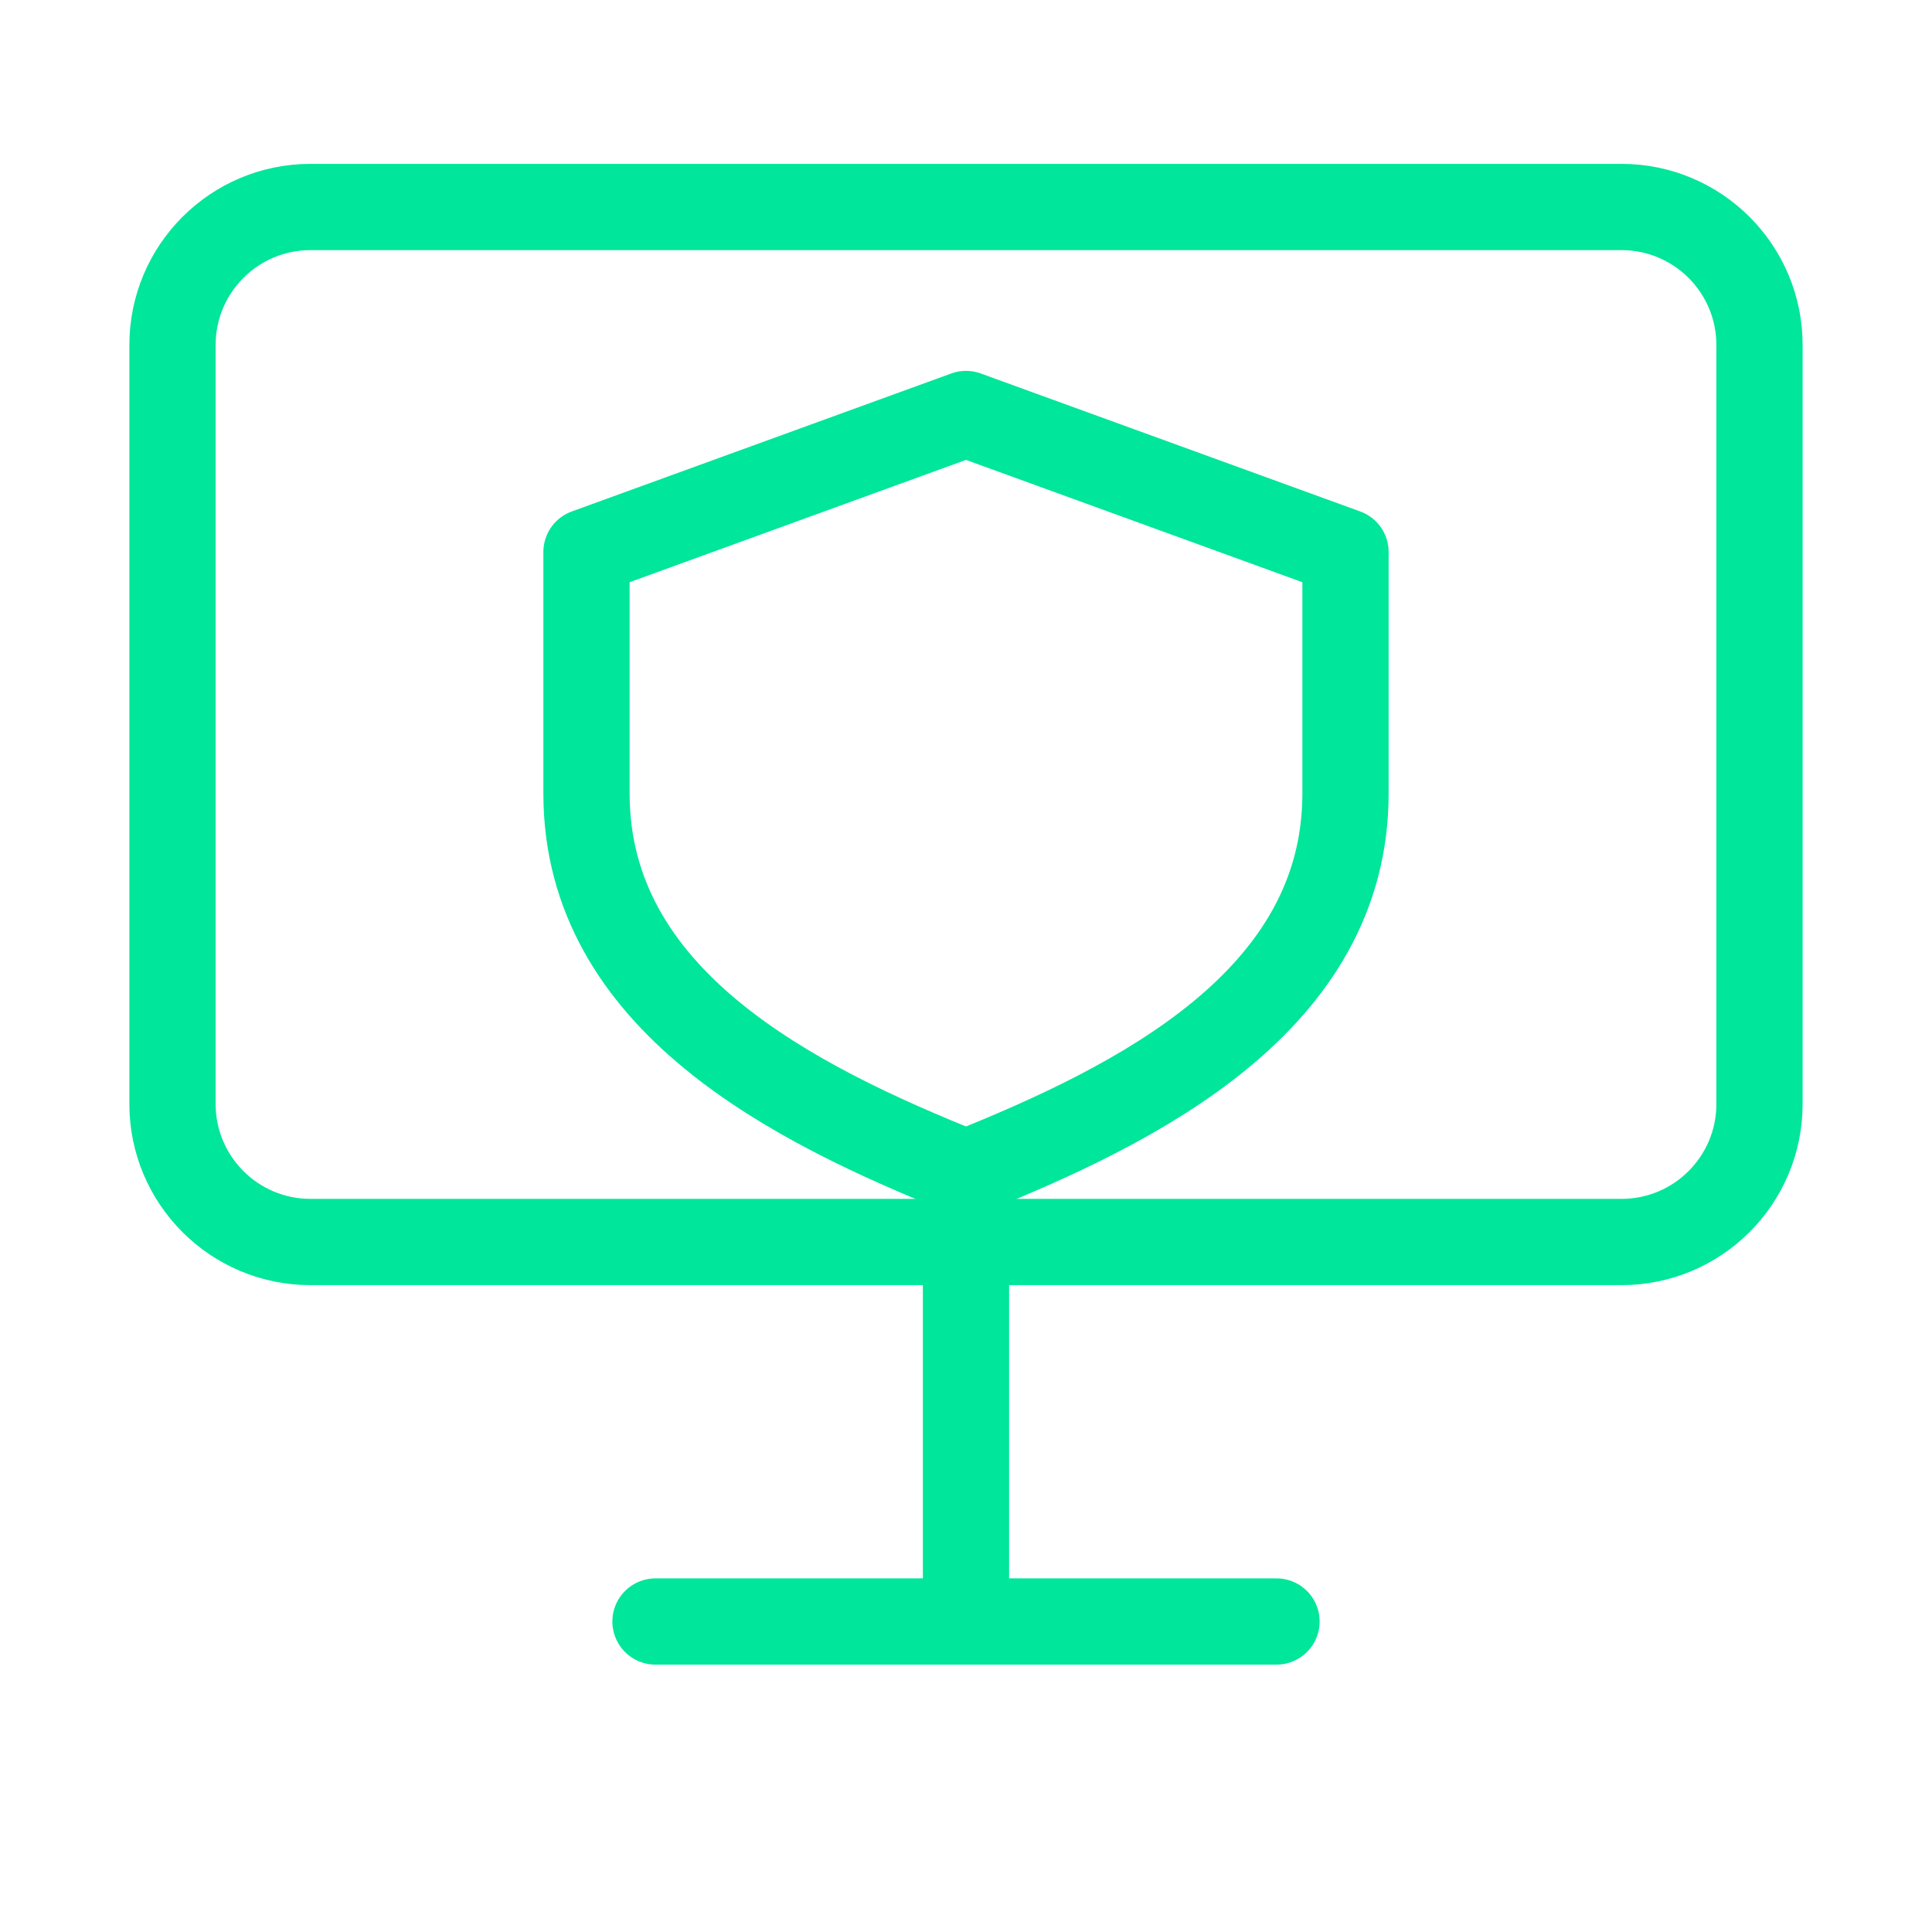
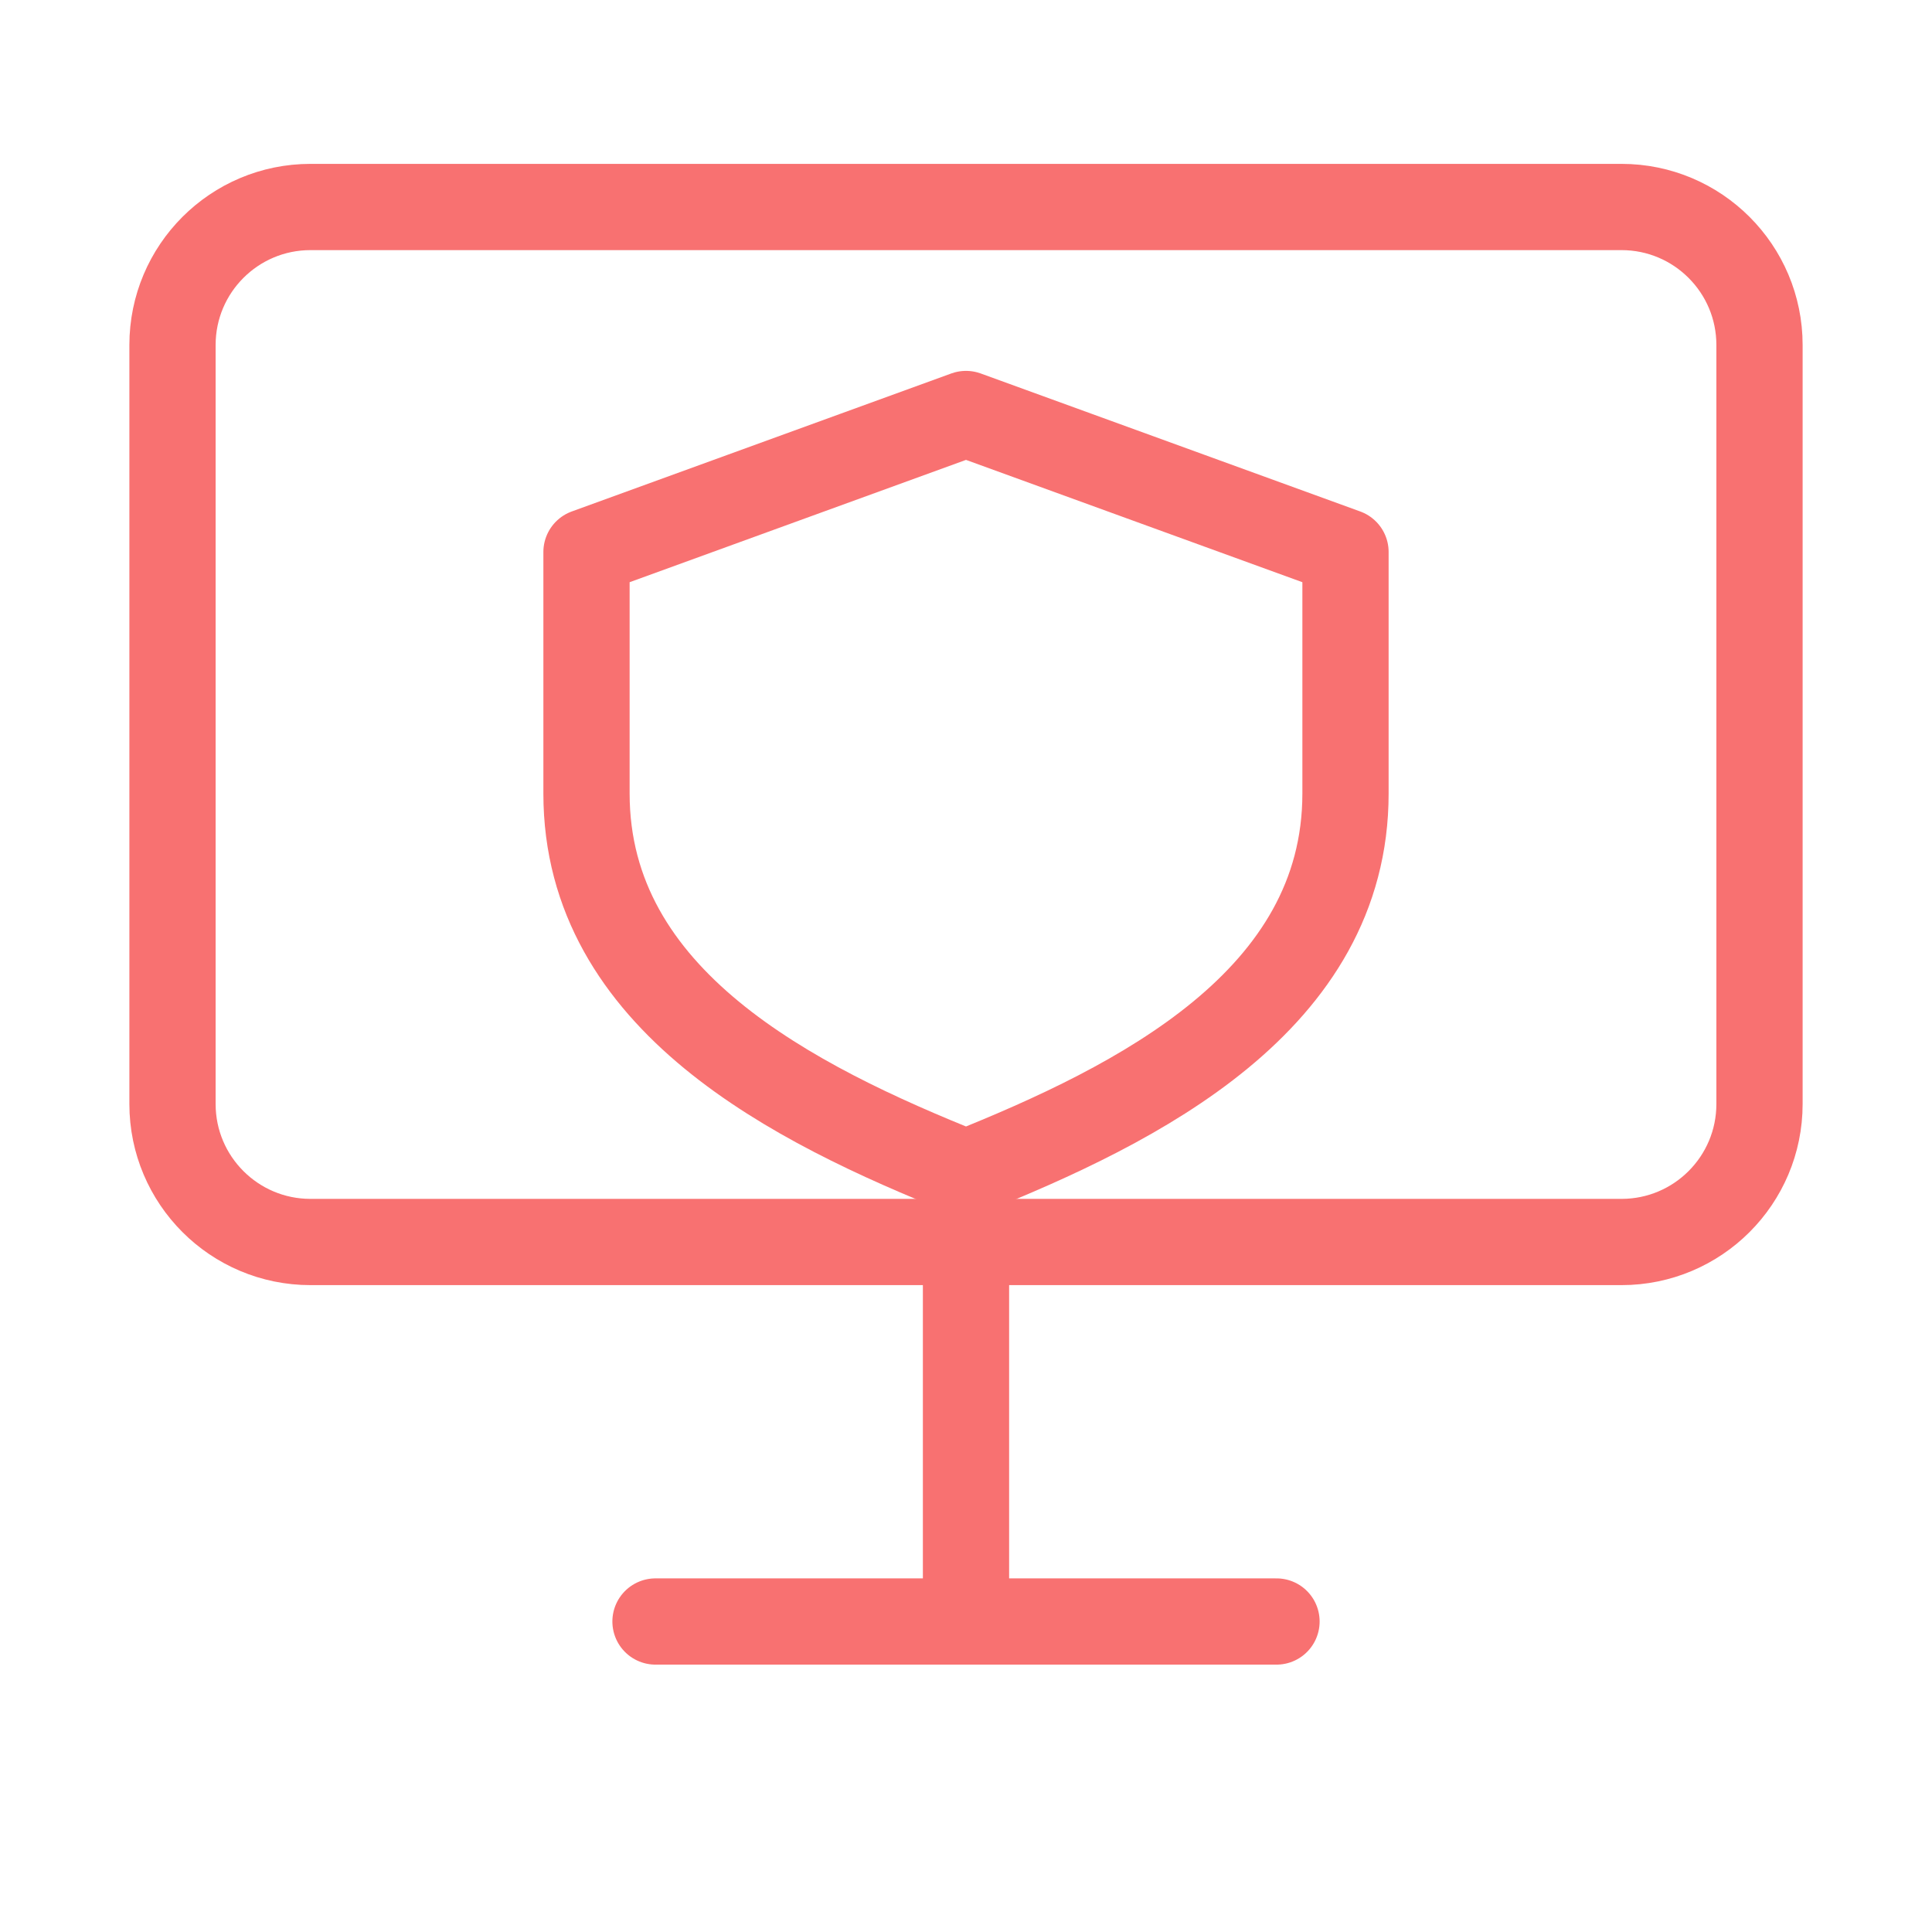
- <svg xmlns="http://www.w3.org/2000/svg" viewBox="0 0 56 56" fill="none" stroke="#00e69a" stroke-width="2.5" stroke-linecap="round" stroke-linejoin="round">
+ <svg xmlns="http://www.w3.org/2000/svg" viewBox="0 0 56 56" fill="none" stroke="#f87171" stroke-width="2.5" stroke-linecap="round" stroke-linejoin="round">
  <rect x="5" y="6" width="46" height="30" rx="4" />
  <path d="M19 47h18m-9-11v11" />
  <path d="m28 12 11 4v7c0 6-6 9-11 11-5-2-11-5-11-11v-7Z" />
</svg>
